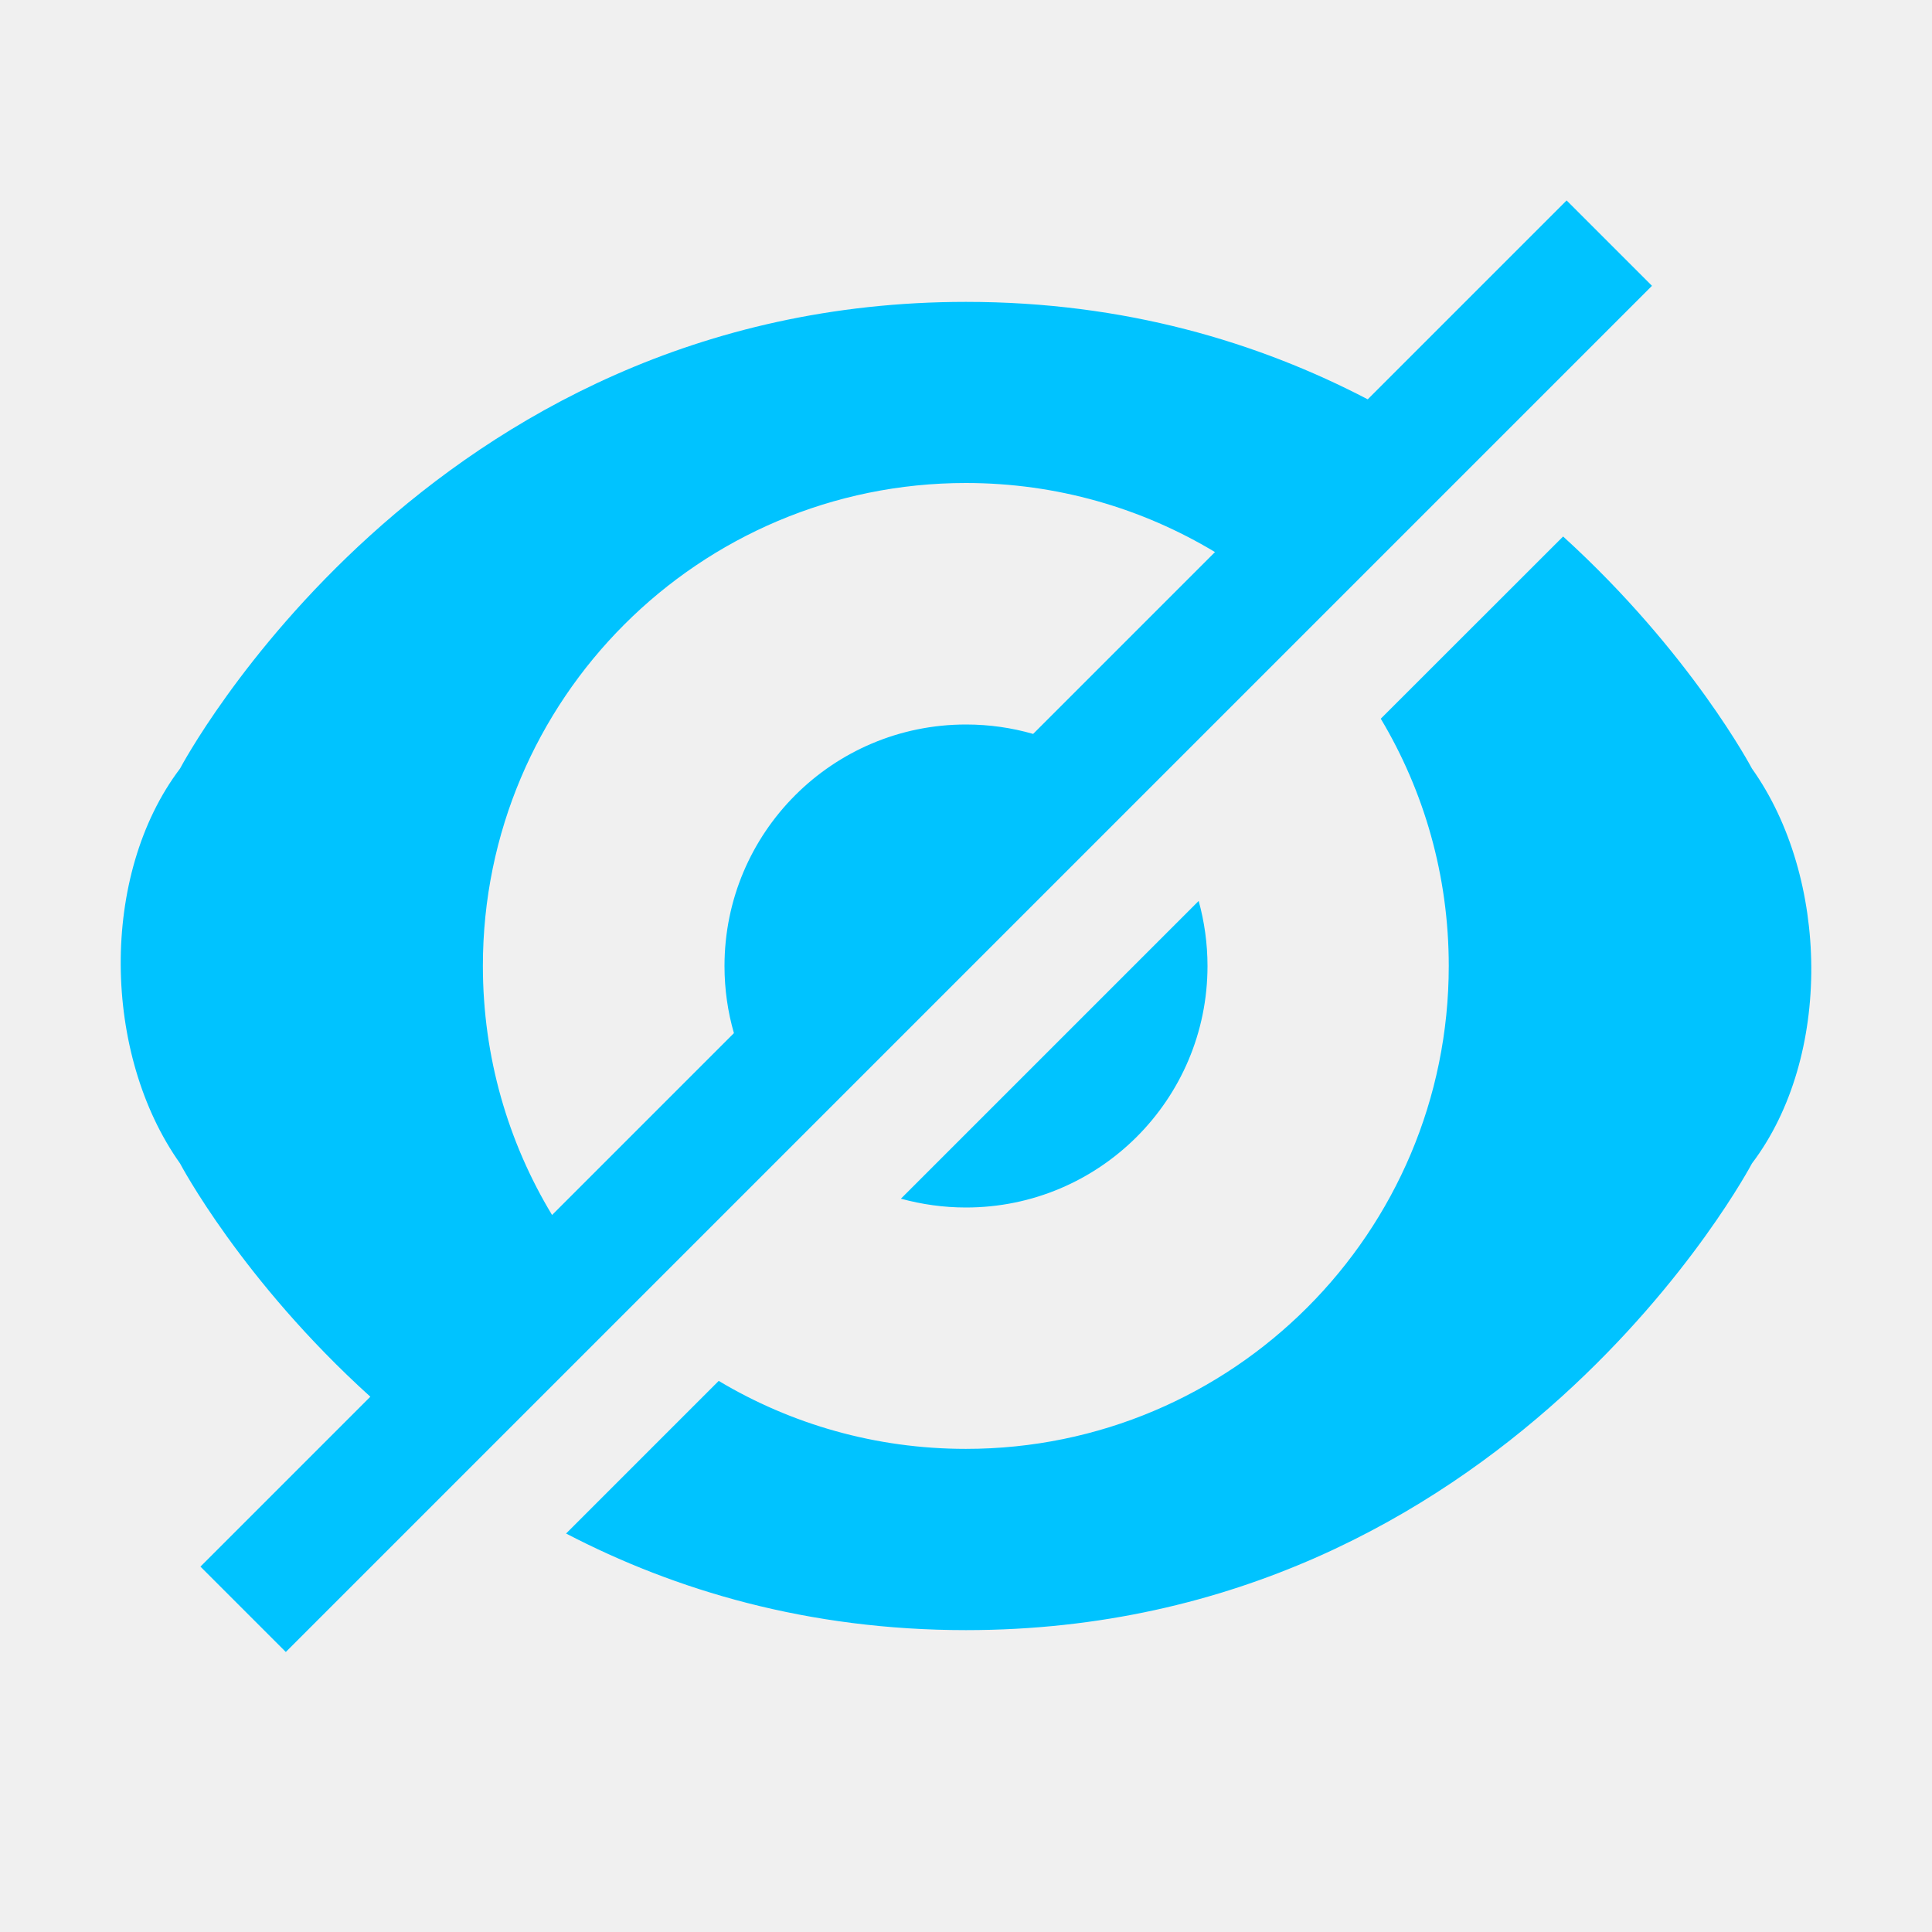
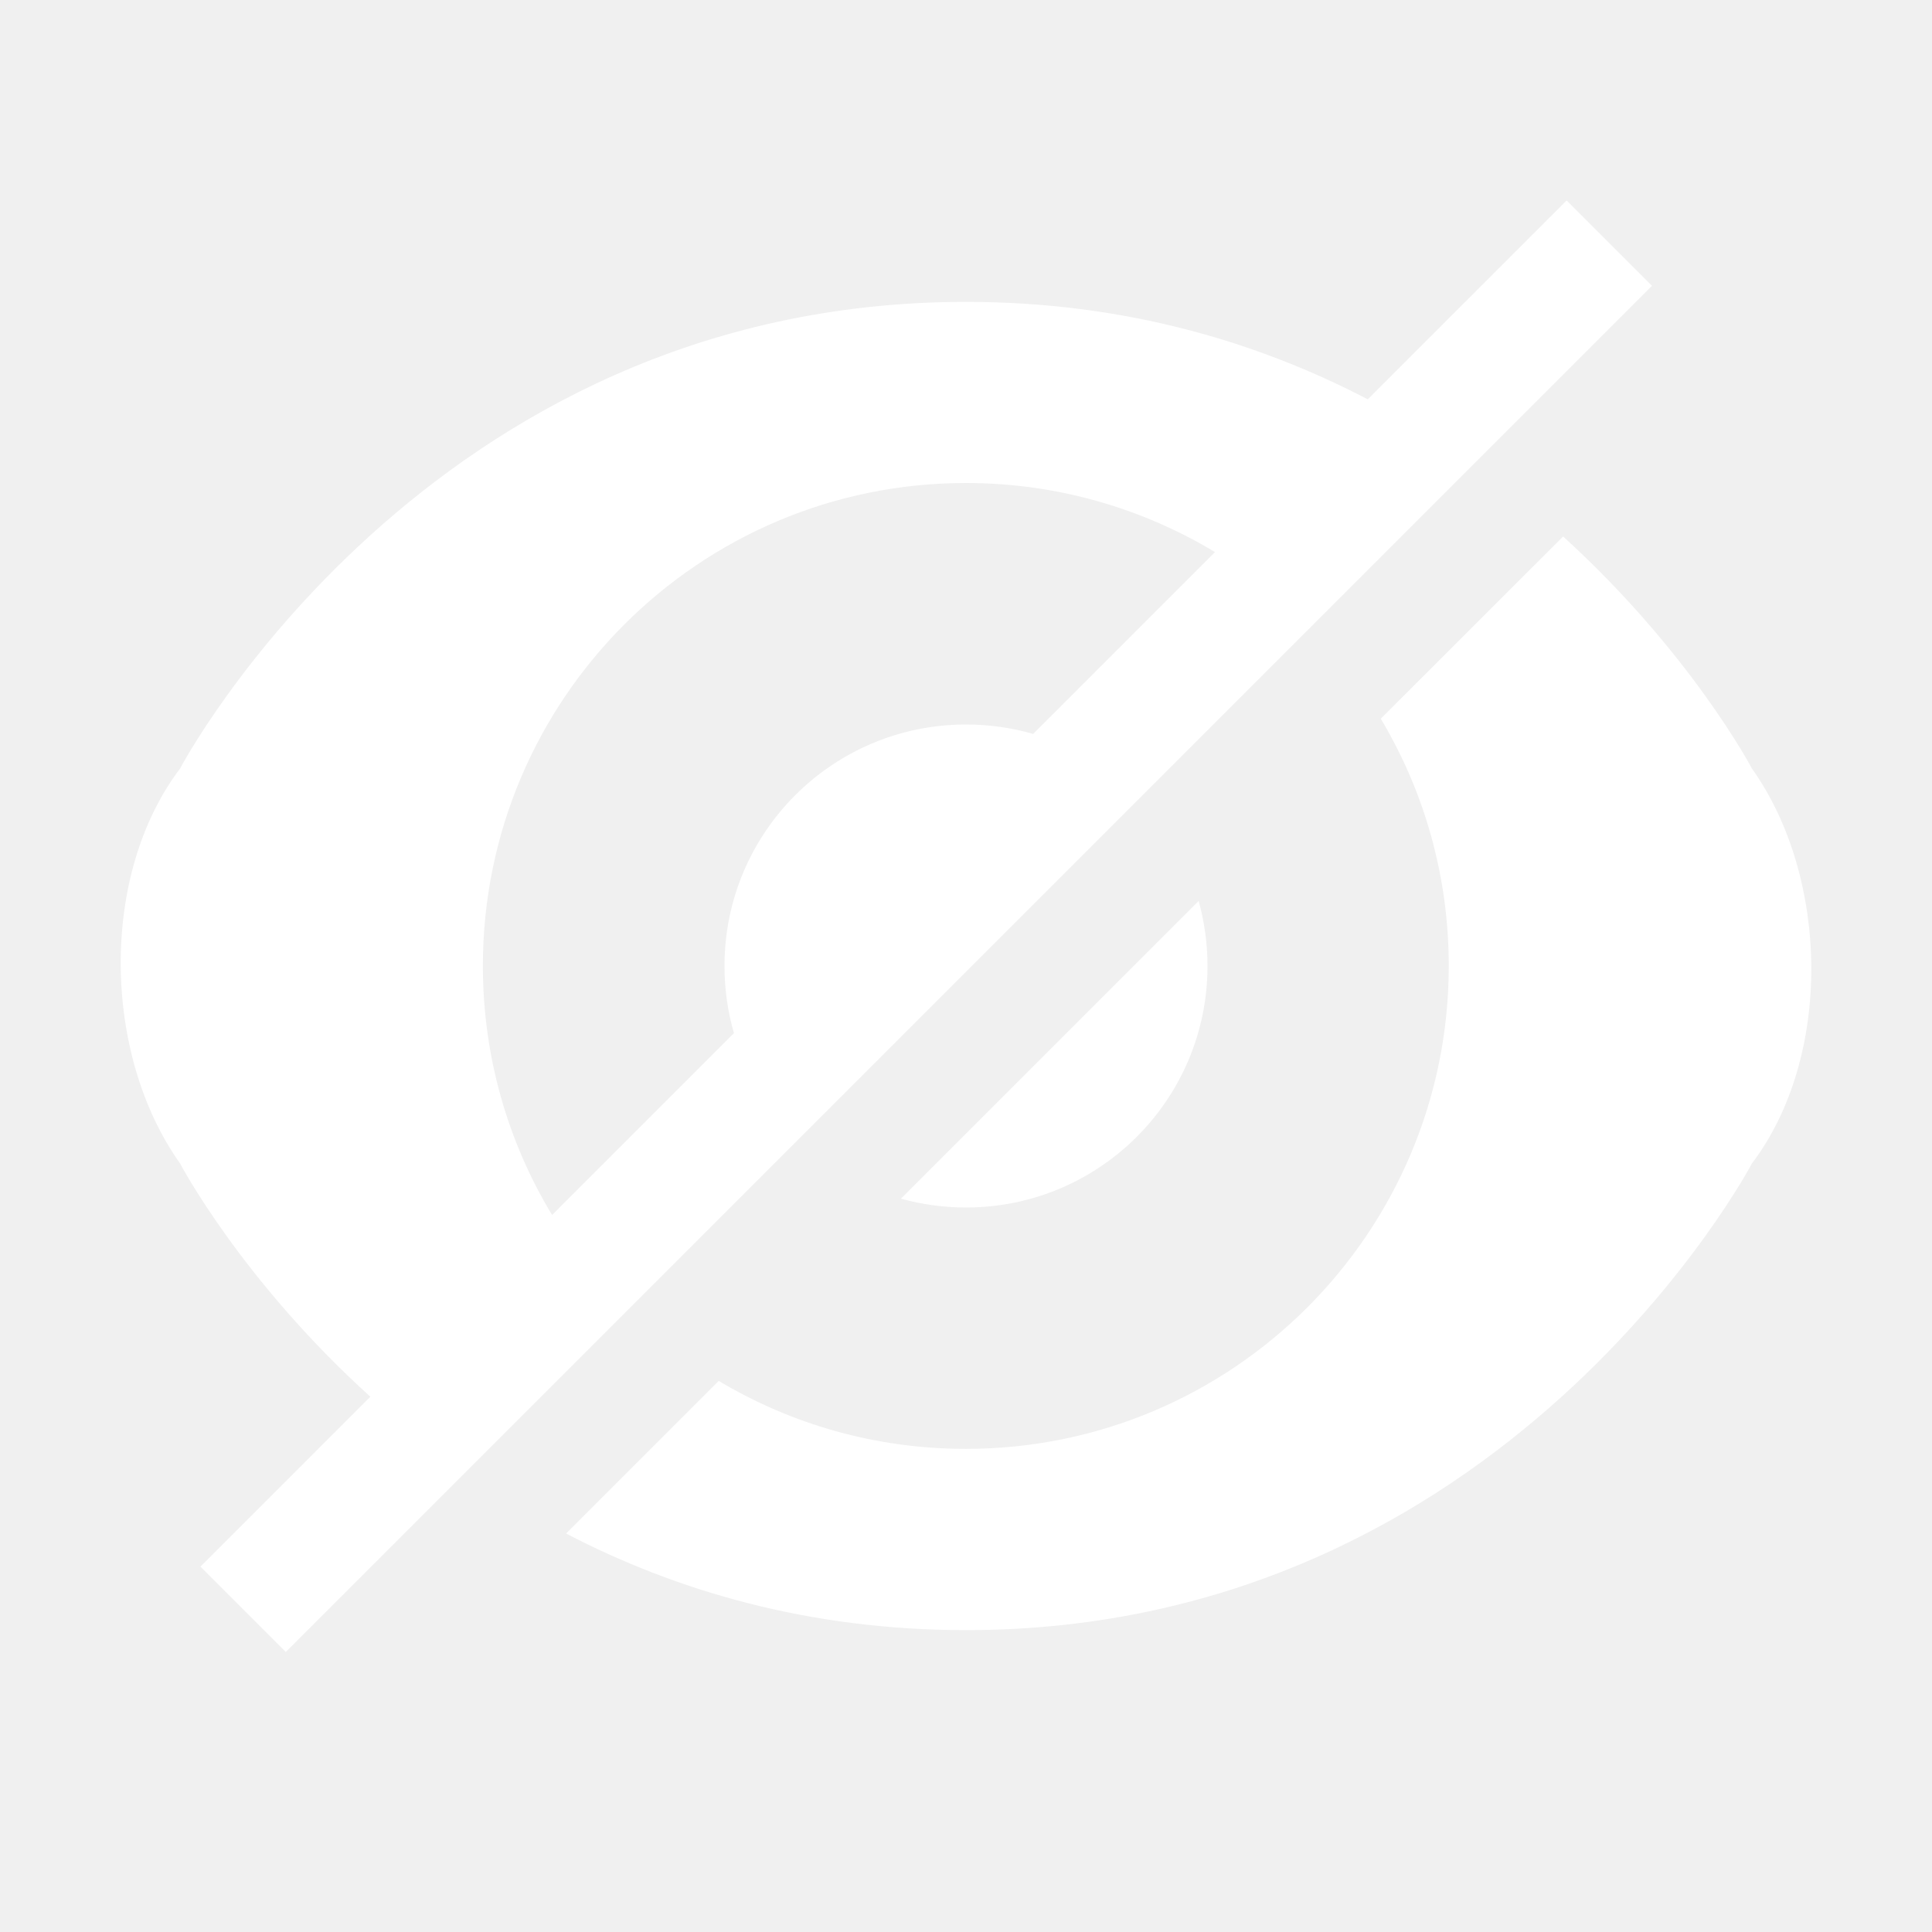
<svg xmlns="http://www.w3.org/2000/svg" width="16px" height="16px" viewBox="0 0 16 16" version="1.1">
  <defs />
  <g id="Page-1" stroke="none" stroke-width="1" fill="none" fill-rule="evenodd">
-     <g id="hide-icon-active" fill="#00c3ff">
+     <g id="hide-icon-active" fill="#ffffff">
      <g transform="translate(1, 1)" id="Combined-Shape">
        <path d="M2.067,10.567 C0.999,9.601 0.491,8.635 0.491,8.635 C-0.151,7.732 -0.177,6.247 0.491,5.365 C0.491,5.365 2.526,1.5 7,1.5 C8.317,1.5 9.422,1.835 10.327,2.307 L11.974,0.66 L12.681,1.367 L1.367,12.681 L0.66,11.974 L2.067,10.567 Z M9.062,3.572 C8.459,3.209 7.753,3 6.999,3 C4.79,3 2.999,4.791 2.999,6.999 C2.999,7.754 3.208,8.46 3.572,9.062 L5.078,7.556 C5.027,7.379 5,7.193 5,7 C5,5.895 5.895,5 7,5 C7.193,5 7.379,5.027 7.556,5.078 L9.062,3.572 Z M3.688,11.7 L4.952,10.436 C5.551,10.794 6.251,10.999 6.999,10.999 C9.208,10.999 10.998,9.208 10.998,6.999 C10.998,6.251 10.793,5.551 10.435,4.952 L11.945,3.443 C13.004,4.406 13.509,5.365 13.509,5.365 C14.151,6.268 14.177,7.753 13.509,8.635 C13.509,8.635 11.474,12.5 7,12.5 C5.69,12.5 4.589,12.169 3.688,11.7 Z M6.461,8.927 L8.927,6.461 C8.974,6.633 9,6.813 9,7 C9,8.105 8.105,9 7,9 C6.813,9 6.633,8.974 6.461,8.927 Z" />
      </g>
    </g>
  </g>
</svg>
